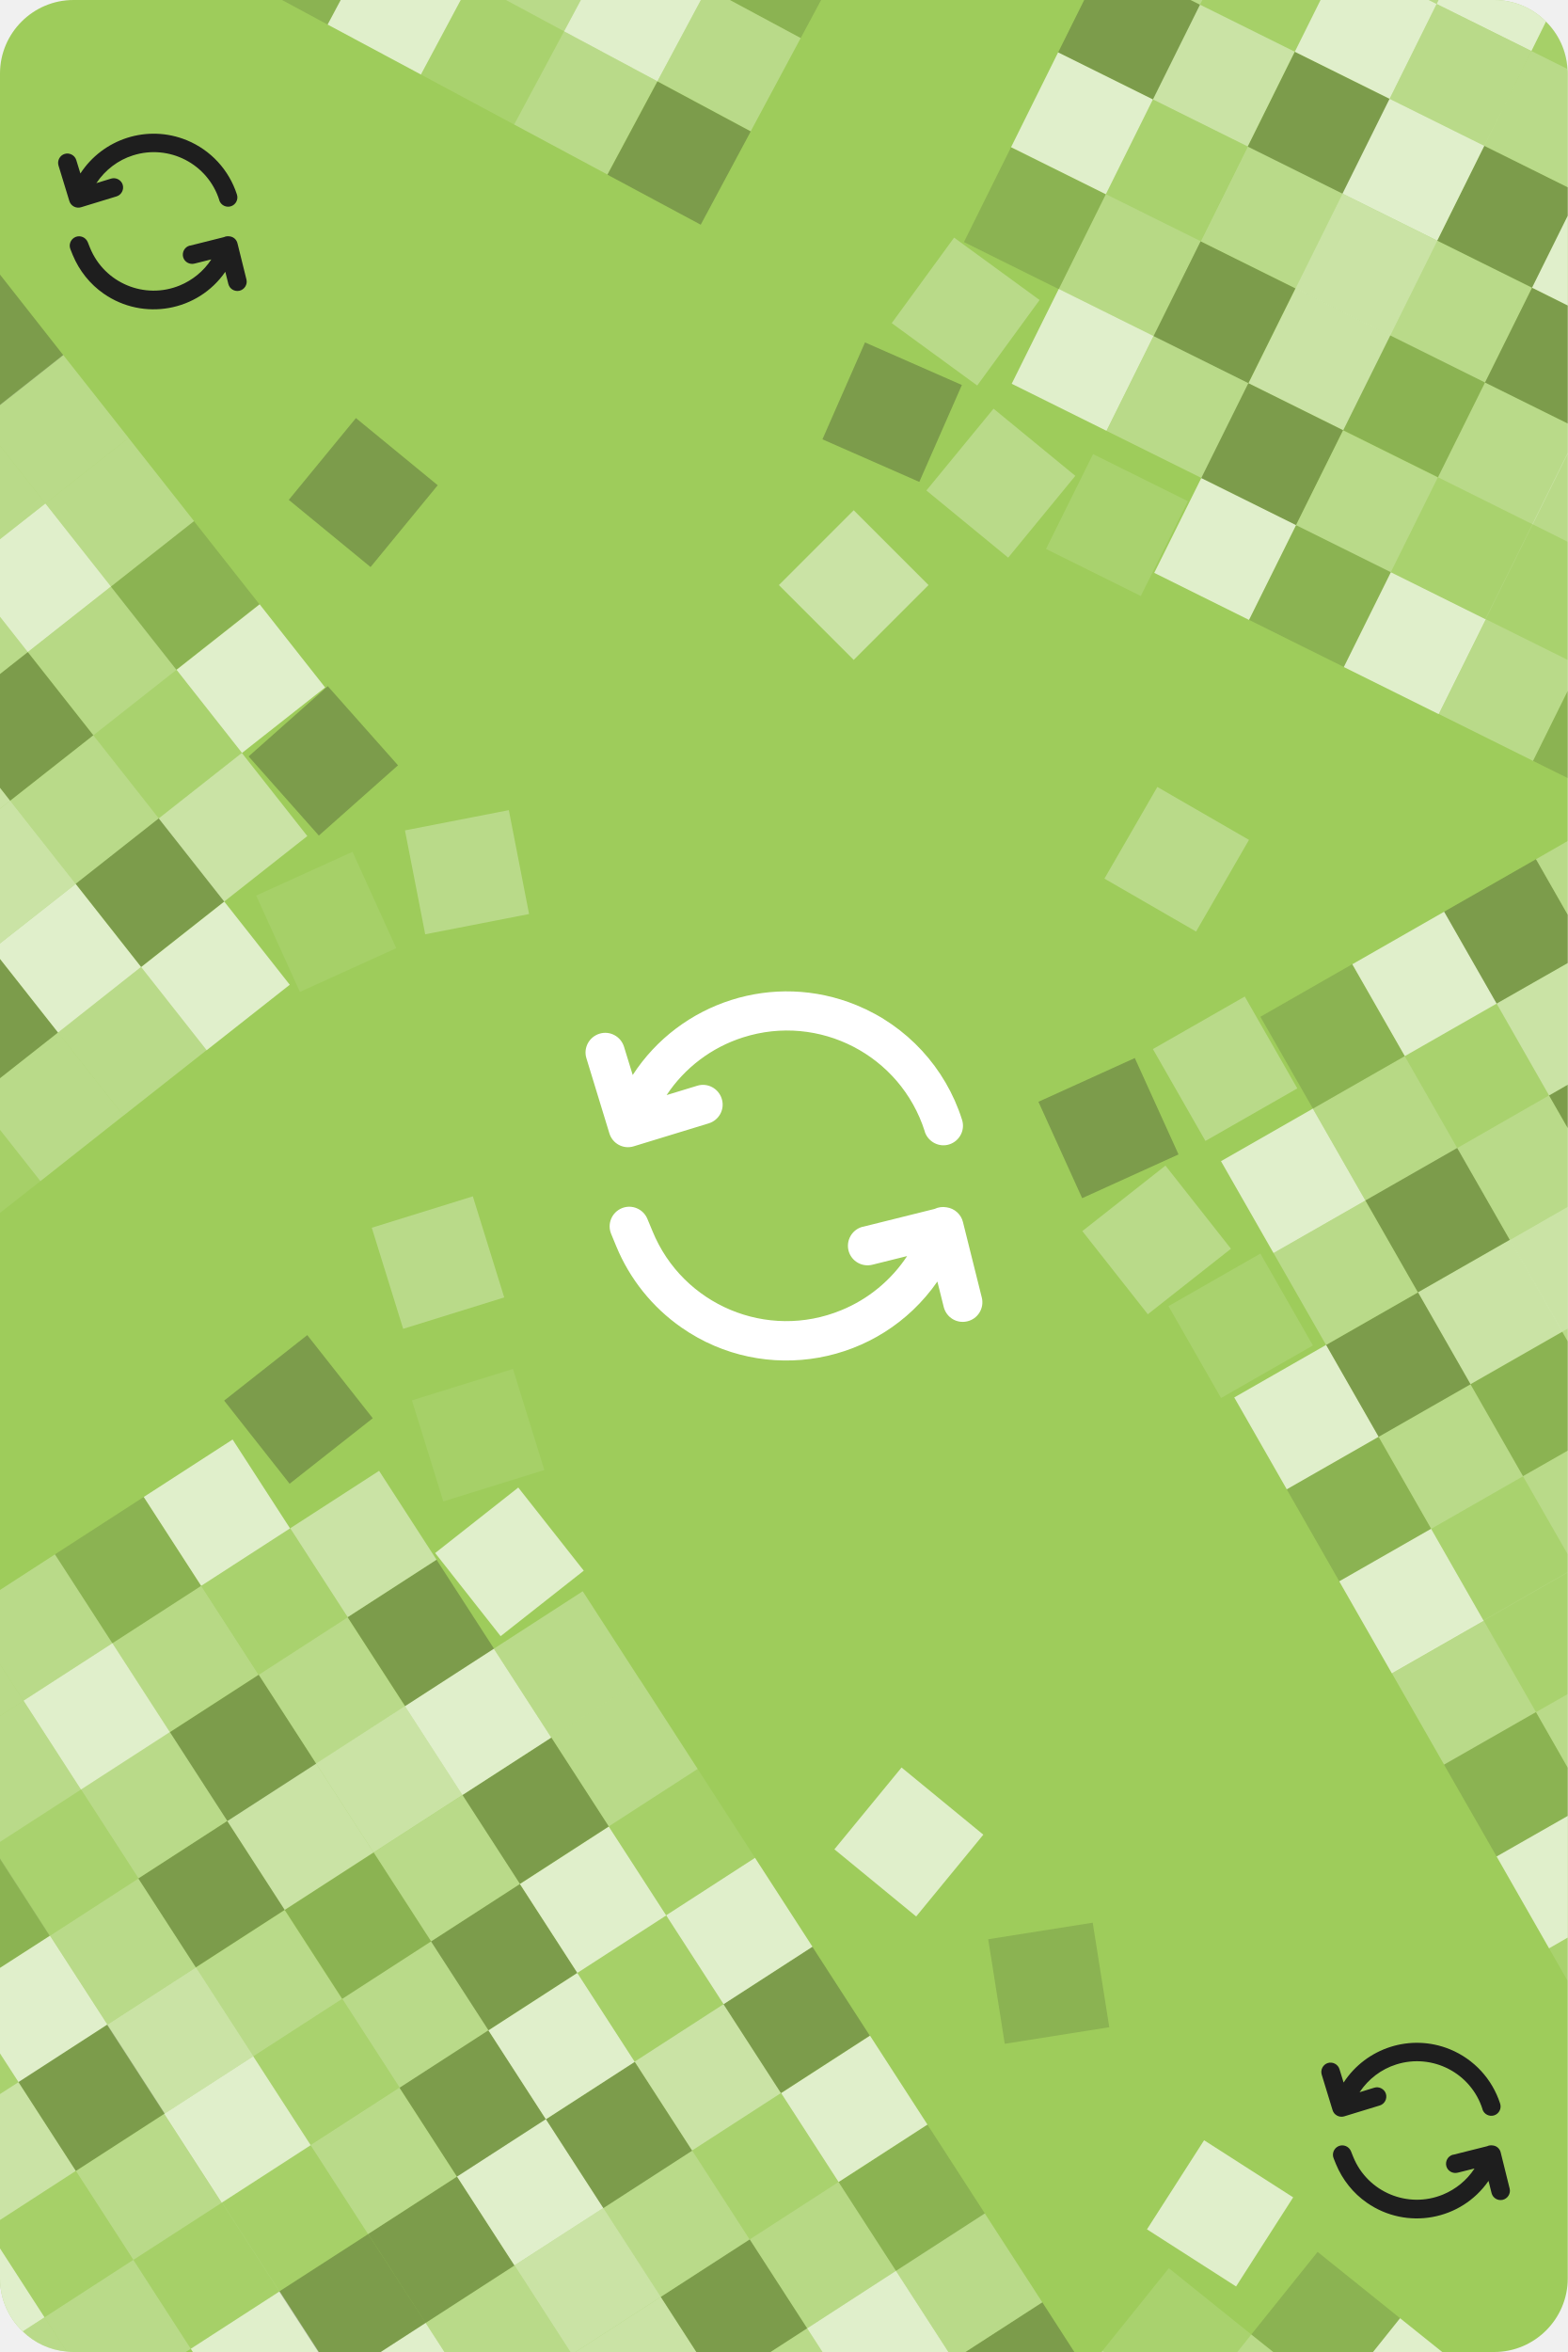
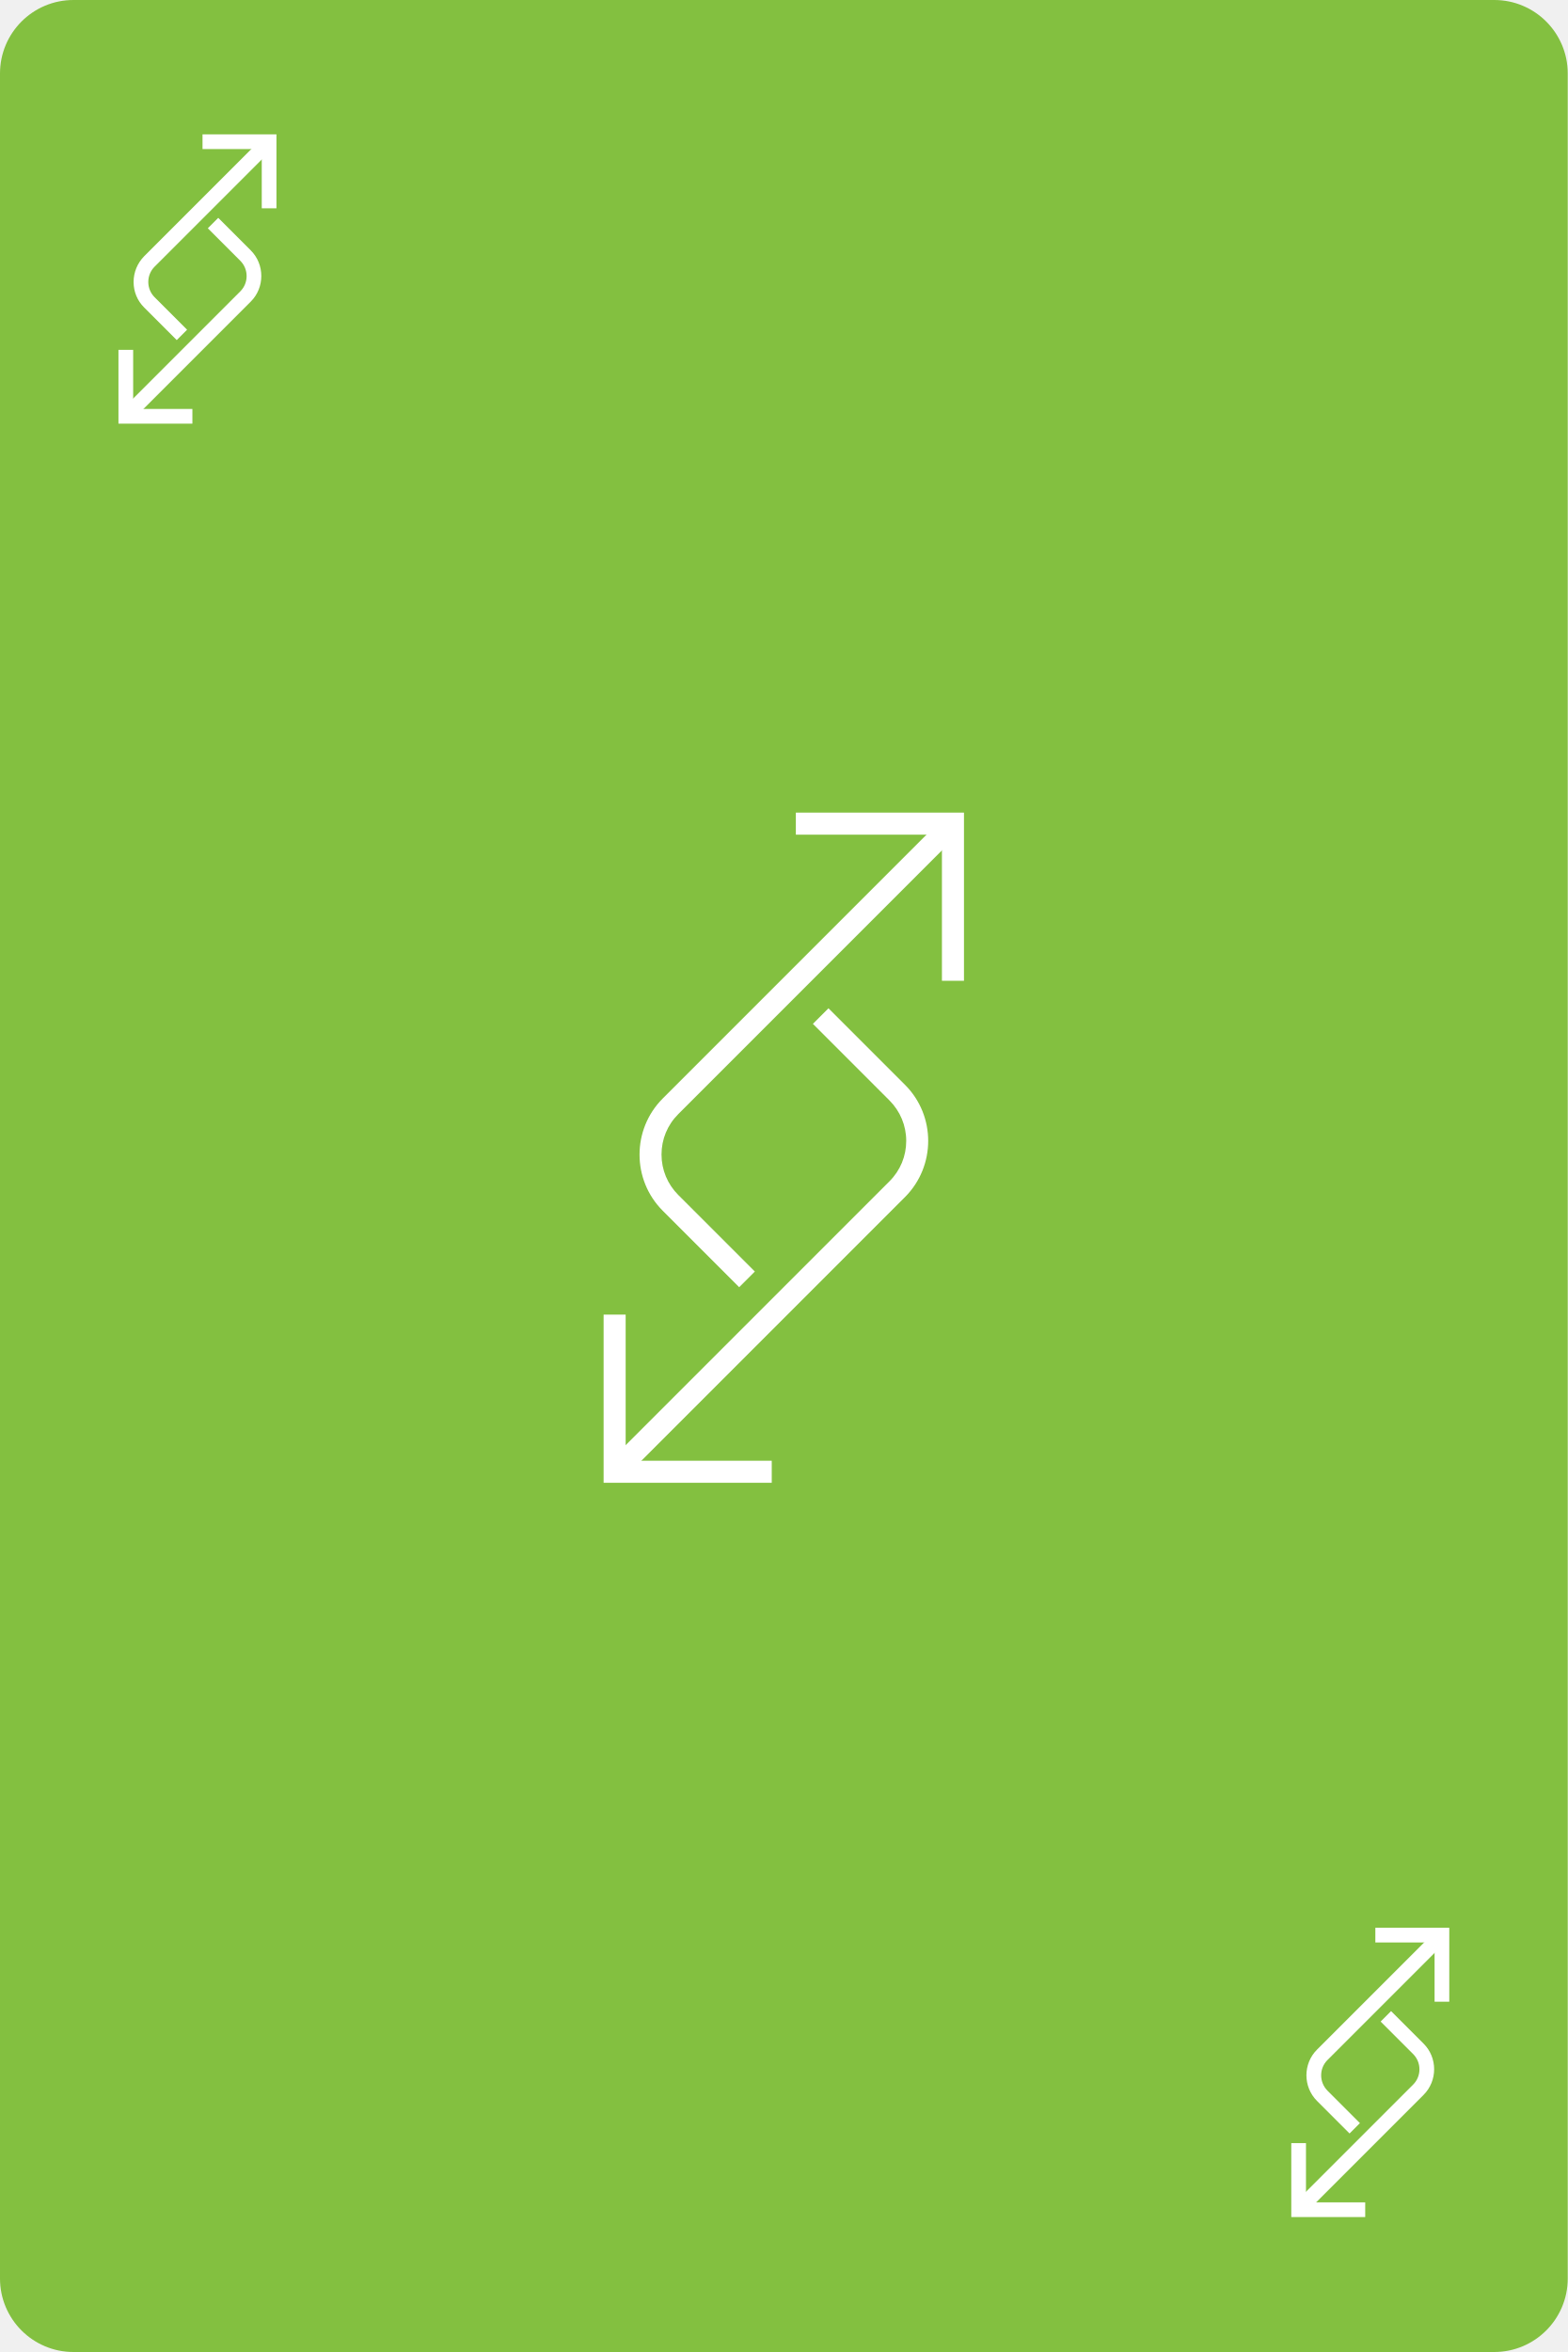
<svg xmlns="http://www.w3.org/2000/svg" id="Layer_2" data-name="Layer 2" viewBox="0 0 106.67 160">
  <defs>
    <style>
      .cls-1 {
-         opacity: .45;
+         fill: #83c040;
      }

-       .cls-1, .cls-2, .cls-3, .cls-4, .cls-5, .cls-6, .cls-7, .cls-8, .cls-9, .cls-10, .cls-11 {
+       .cls-1, .cls-2 {
        stroke-width: 0px;
      }

-       .cls-1, .cls-2, .cls-3, .cls-4, .cls-5, .cls-9, .cls-11 {
+       .cls-2 {
        fill: #fff;
-       }
- 
-       .cls-2 {
-         opacity: .68;
-       }
- 
-       .cls-3 {
-         opacity: .08;
-       }
- 
-       .cls-4, .cls-6 {
-         opacity: .28;
-       }
- 
-       .cls-6, .cls-7 {
-         fill: #231f20;
-       }
- 
-       .cls-7 {
-         opacity: .15;
-       }
- 
-       .cls-8 {
-         fill: #1e1e1e;
-       }
- 
-       .cls-9 {
-         opacity: .26;
-       }
- 
-       .cls-10 {
-         fill: #9ecc5b;
-       }
- 
-       .cls-11 {
-         opacity: .12;
      }
    </style>
  </defs>
  <g id="Layer_1-2" data-name="Layer 1">
    <g>
-       <path class="cls-10" d="M106.67,5v150c0,2.75-2.25,5-5,5H5c-.16,0-.31-.01-.46-.03-1.16-.1-2.2-.6-2.99-1.37-.96-.91-1.55-2.19-1.55-3.6V5C0,2.25,2.25,0,5,0h96.67c1.37,0,2.62.56,3.52,1.47.84.83,1.39,1.96,1.46,3.22.02.1.02.21.02.31Z" />
-       <polygon class="cls-4" points="74.18 77.26 74.16 77.23 74.17 77.23 74.18 77.26" />
-       <rect class="cls-9" x="9.02" y="109.26" width="7.2" height="7.2" transform="translate(-59.25 24.93) rotate(-32.88)" />
-       <rect class="cls-7" x="5.11" y="103.21" width="7.2" height="7.2" transform="translate(-56.59 21.84) rotate(-32.88)" />
-       <rect class="cls-11" x="15.07" y="105.35" width="7.2" height="7.2" transform="translate(-56.15 27.59) rotate(-32.88)" />
-       <rect class="cls-2" x="11.16" y="99.3" width="7.2" height="7.2" transform="translate(-53.5 24.5) rotate(-32.88)" />
-       <rect class="cls-1" x="16.84" y="121.35" width="7.2" height="7.2" transform="translate(-64.56 31.11) rotate(-32.88)" />
-       <rect class="cls-6" x="12.93" y="115.31" width="7.2" height="7.2" transform="translate(-61.9 28.02) rotate(-32.88)" />
-       <rect class="cls-1" x="22.89" y="117.44" width="7.2" height="7.2" transform="translate(-61.47 33.77) rotate(-32.88)" />
-       <rect class="cls-4" x="18.98" y="111.4" width="7.2" height="7.2" transform="translate(-58.81 30.68) rotate(-32.88)" />
-       <rect class="cls-4" x="4.75" y="129.17" width="7.2" height="7.2" transform="translate(-70.74 25.8) rotate(-32.88)" />
-       <polygon class="cls-11" points="0 126.42 0 125.3 5.51 121.74 9.42 127.79 3.39 131.68 3.37 131.7 0 126.49 0 126.42" />
-       <rect class="cls-6" x="10.79" y="125.26" width="7.2" height="7.2" transform="translate(-67.65 28.45) rotate(-32.88)" />
-       <rect class="cls-4" x="6.89" y="119.21" width="7.2" height="7.2" transform="translate(-64.99 25.36) rotate(-32.88)" />
-       <rect class="cls-4" x="24.66" y="133.45" width="7.2" height="7.2" transform="translate(-69.87 37.29) rotate(-32.88)" />
-       <rect class="cls-7" x="20.75" y="127.4" width="7.2" height="7.2" transform="translate(-67.21 34.2) rotate(-32.88)" />
-       <rect class="cls-6" x="30.7" y="129.54" width="7.2" height="7.2" transform="translate(-66.78 39.95) rotate(-32.88)" />
-       <rect class="cls-4" x="26.8" y="123.49" width="7.2" height="7.2" transform="translate(-64.12 36.86) rotate(-32.88)" />
-       <rect class="cls-2" x="12.56" y="141.26" width="7.2" height="7.2" transform="translate(-76.05 31.98) rotate(-32.88)" />
-       <rect class="cls-1" x="8.66" y="135.22" width="7.2" height="7.2" transform="translate(-73.4 28.89) rotate(-32.88)" />
-       <rect class="cls-11" x="18.61" y="137.36" width="7.2" height="7.2" transform="translate(-72.96 34.64) rotate(-32.88)" />
-       <rect class="cls-4" x="14.7" y="131.31" width="7.2" height="7.2" transform="translate(-70.31 31.55) rotate(-32.88)" />
-       <rect class="cls-2" x="36.75" y="125.63" width="7.2" height="7.2" transform="translate(-63.69 42.61) rotate(-32.88)" />
-       <rect class="cls-6" x="32.84" y="119.58" width="7.2" height="7.2" transform="translate(-61.03 39.51) rotate(-32.88)" />
-       <rect class="cls-3" x="42.8" y="121.72" width="7.2" height="7.2" transform="translate(-60.6 45.26) rotate(-32.88)" />
-       <rect class="cls-4" x="38.89" y="115.67" width="7.2" height="7.2" transform="translate(-57.94 42.17) rotate(-32.88)" />
-       <rect class="cls-2" x="28.93" y="113.54" width="7.2" height="7.2" transform="translate(-58.38 36.42) rotate(-32.88)" />
-       <rect class="cls-6" x="25.03" y="107.49" width="7.2" height="7.2" transform="translate(-55.72 33.33) rotate(-32.88)" />
-       <rect class="cls-4" x="34.98" y="109.63" width="7.2" height="7.2" transform="translate(-55.29 39.08) rotate(-32.88)" />
-       <rect class="cls-2" x="31.07" y="102.65" width="7.2" height="7.2" transform="translate(-58.32 44.24) rotate(-38.23)" />
-       <rect class="cls-1" x="21.12" y="101.44" width="7.2" height="7.2" transform="translate(-53.06 30.24) rotate(-32.88)" />
-       <rect class="cls-6" x="16.71" y="92.28" width="7.2" height="7.2" transform="translate(-54.98 33.13) rotate(-38.23)" />
-       <rect class="cls-3" x="28.93" y="94.03" width="7.2" height="7.2" transform="translate(-27.5 14.05) rotate(-17.26)" />
-       <rect class="cls-4" x="26.2" y="82.29" width="7.2" height="7.2" transform="translate(-24.14 12.71) rotate(-17.26)" />
-       <polygon class="cls-4" points="5.51 121.74 0 125.3 0 116.73 1.6 115.7 5.51 121.74" />
-       <polygon class="cls-4" points="1.6 115.7 0 116.73 0 113.22 1.6 115.7" />
-       <rect class="cls-2" x="2.98" y="113.17" width="7.2" height="7.2" transform="translate(-62.34 22.27) rotate(-32.88)" />
-       <polygon class="cls-4" points="7.65 111.79 1.6 115.7 0 113.22 0 108.16 3.74 105.74 7.65 111.79" />
-       <polygon class="cls-7" points="0 126.42 3.39 131.68 3.37 131.7 0 133.87 0 126.49 0 126.42" />
-       <polygon class="cls-11" points="1.26 141.64 0 142.45 0 139.69 1.26 141.64" />
-       <polygon class="cls-2" points="7.3 137.73 7.28 137.74 1.26 141.64 0 139.69 0 133.87 3.37 131.7 3.39 131.68 7.3 137.73" />
-       <path class="cls-2" d="M3.03,157.64l-1.48.96C.59,157.69,0,156.41,0,155v-2.05l3.03,4.69Z" />
-       <polygon class="cls-1" points="5.16 147.68 0 151.02 0 142.45 1.26 141.64 5.16 147.68" />
-       <rect class="cls-6" x="2.63" y="139.11" width="7.2" height="7.2" transform="translate(122.7 60) rotate(57.12)" />
-       <polygon class="cls-3" points="9.07 153.73 3.03 157.64 0 152.95 0 151.02 5.16 147.68 9.07 153.73" />
-       <rect class="cls-4" x="6.54" y="145.16" width="7.2" height="7.2" transform="translate(129.57 59.48) rotate(57.12)" />
-       <polygon class="cls-2" points="19.03 155.87 21.7 160 13.12 160 12.98 159.78 19 155.89 19.03 155.87" />
-       <rect class="cls-3" x="10.45" y="151.2" width="7.2" height="7.2" transform="translate(-108.33 250.64) rotate(-122.88)" />
-       <path class="cls-4" d="M12.98,159.78l-.34.22h-7.64c-.16,0-.31-.01-.46-.03l-1.51-2.33,6.04-3.91,3.91,6.05Z" />
-       <path class="cls-4" d="M4.54,159.97c-1.16-.1-2.2-.6-2.99-1.37l1.48-.96,1.51,2.33Z" />
-       <rect class="cls-9" x="52.39" y="149.82" width="7.2" height="7.2" transform="translate(-42.46 283.72) rotate(-122.88)" />
-       <rect class="cls-7" x="58.43" y="145.91" width="7.2" height="7.2" transform="translate(-29.85 282.77) rotate(-122.88)" />
-       <rect class="cls-7" x="67.75" y="131.31" width="7.2" height="7.2" transform="translate(-50.73 226.49) rotate(-99)" />
-       <rect class="cls-11" x="48.48" y="143.77" width="7.2" height="7.2" transform="translate(-43.42 271.11) rotate(-122.88)" />
-       <rect class="cls-2" x="54.52" y="139.86" width="7.2" height="7.2" transform="translate(-30.8 270.15) rotate(-122.88)" />
-       <polygon class="cls-1" points="47.38 160 39.16 160 44.96 156.25 47.38 160" />
-       <polygon class="cls-6" points="54.92 158.39 52.43 160 47.38 160 44.96 156.25 51.01 152.34 54.92 158.39" />
-       <polygon class="cls-1" points="44.96 156.25 39.16 160 38.81 160 35.01 154.11 41.05 150.2 44.96 156.25" />
-       <rect class="cls-4" x="42.43" y="147.68" width="7.2" height="7.2" transform="translate(-56.03 272.06) rotate(-122.88)" />
-       <polygon class="cls-4" points="55.96 160 52.43 160 54.92 158.39 55.96 160" />
-       <polygon class="cls-2" points="30.24 160 25.9 160 28.96 158.02 30.24 160" />
-       <polygon class="cls-4" points="38.81 160 30.24 160 28.96 158.02 35.01 154.11 38.81 160" />
-       <polygon class="cls-6" points="28.96 158.02 25.9 160 21.66 160 19 155.89 19 155.88 19.03 155.86 25.05 151.98 28.96 158.02" />
-       <rect class="cls-6" x="26.43" y="149.45" width="7.2" height="7.2" transform="translate(-82.2 261.35) rotate(-122.88)" />
-       <rect class="cls-3" x="16.47" y="147.31" width="7.2" height="7.2" transform="translate(-95.77 249.69) rotate(-122.88)" />
-       <rect class="cls-4" x="22.52" y="143.4" width="7.2" height="7.2" transform="translate(-83.16 248.74) rotate(-122.88)" />
-       <rect class="cls-2" x="32.48" y="145.54" width="7.2" height="7.2" transform="translate(-69.59 260.4) rotate(-122.88)" />
-       <rect class="cls-6" x="38.52" y="141.63" width="7.2" height="7.2" transform="translate(-56.98 259.45) rotate(-122.88)" />
-       <rect class="cls-6" x="28.57" y="139.49" width="7.2" height="7.2" transform="translate(-70.54 247.79) rotate(-122.88)" />
-       <rect class="cls-2" x="34.61" y="135.58" width="7.2" height="7.2" transform="translate(-57.93 246.84) rotate(-122.88)" />
-       <rect class="cls-1" x="44.57" y="137.72" width="7.2" height="7.2" transform="translate(-44.37 258.49) rotate(-122.88)" />
-       <rect class="cls-6" x="50.62" y="133.81" width="7.2" height="7.2" transform="translate(-31.76 257.54) rotate(-122.88)" />
-       <rect class="cls-3" x="40.66" y="131.68" width="7.2" height="7.2" transform="translate(-45.32 245.88) rotate(-122.88)" />
-       <rect class="cls-2" x="58.23" y="121.7" width="7.2" height="7.2" transform="translate(30.11 261.38) rotate(-140.61)" />
-       <rect class="cls-2" x="46.71" y="127.77" width="7.2" height="7.2" transform="translate(-32.71 244.93) rotate(-122.88)" />
-       <polygon class="cls-6" points="73.1 160 65.69 160 70.92 156.62 73.1 160" />
-       <polygon class="cls-2" points="64.53 160 55.96 160 54.92 158.39 60.96 154.48 64.53 160" />
-       <polygon class="cls-4" points="70.92 156.62 65.69 160 64.53 160 60.96 154.49 60.96 154.48 67.01 150.57 67.01 150.58 70.92 156.62" />
-       <polygon class="cls-4" points="97.88 0 97.75 .27 97.21 0 97.88 0" />
-       <path class="cls-2" d="M105.19,1.47l-.99,2-6.45-3.2.13-.27h3.79c1.37,0,2.62.56,3.52,1.47Z" />
-       <path class="cls-3" d="M106.65,4.69l-2.45-1.22.99-2c.84.83,1.39,1.96,1.46,3.22Z" />
-       <rect class="cls-9" x="73.27" y="14.44" width="7.2" height="7.2" transform="translate(26.53 78.87) rotate(-63.6)" />
-       <rect class="cls-7" x="66.82" y="11.24" width="7.2" height="7.2" transform="translate(25.81 71.32) rotate(-63.6)" />
-       <rect class="cls-11" x="76.47" y="7.99" width="7.2" height="7.2" transform="translate(34.08 78.16) rotate(-63.6)" />
-       <rect class="cls-2" x="70.02" y="4.79" width="7.2" height="7.2" transform="translate(33.37 70.6) rotate(-63.6)" />
-       <rect class="cls-1" x="86.17" y="20.85" width="7.2" height="7.2" transform="translate(27.96 93.98) rotate(-63.6)" />
-       <rect class="cls-1" x="54.49" y="36.2" width="7.2" height="7.2" transform="translate(71.02 109.02) rotate(-135)" />
-       <rect class="cls-6" x="79.72" y="17.64" width="7.2" height="7.2" transform="translate(27.24 86.43) rotate(-63.6)" />
-       <rect class="cls-1" x="89.37" y="14.4" width="7.2" height="7.2" transform="translate(35.51 93.27) rotate(-63.6)" />
-       <rect class="cls-4" x="82.92" y="11.2" width="7.2" height="7.2" transform="translate(34.8 85.71) rotate(-63.6)" />
-       <rect class="cls-2" x="79.76" y="33.74" width="7.2" height="7.2" transform="translate(12.85 95.41) rotate(-63.6)" />
-       <rect class="cls-11" x="72.4" y="32.12" width="7.2" height="7.2" transform="translate(10.21 87.91) rotate(-63.6)" />
-       <rect class="cls-6" x="82.96" y="27.29" width="7.2" height="7.2" transform="translate(20.4 94.69) rotate(-63.6)" />
-       <rect class="cls-4" x="76.52" y="24.09" width="7.2" height="7.2" transform="translate(19.69 87.14) rotate(-63.6)" />
-       <polygon class="cls-4" points="106.67 28.81 106.67 30.87 104.29 35.67 104.26 35.66 97.84 32.47 101.04 26.02 106.67 28.81" />
-       <rect class="cls-7" x="92.62" y="24.05" width="7.2" height="7.2" transform="translate(28.67 101.53) rotate(-63.6)" />
-       <polygon class="cls-6" points="106.67 20.78 106.67 28.81 101.04 26.02 104.24 19.57 106.67 20.78" />
-       <rect class="cls-4" x="95.82" y="17.6" width="7.2" height="7.2" transform="translate(36.22 100.82) rotate(-63.6)" />
-       <rect class="cls-2" x="92.66" y="40.15" width="7.2" height="7.2" transform="translate(14.27 110.52) rotate(-63.6)" />
-       <rect class="cls-7" x="86.21" y="36.95" width="7.2" height="7.2" transform="translate(13.56 102.96) rotate(-63.6)" />
-       <rect class="cls-11" x="95.86" y="33.7" width="7.2" height="7.2" transform="translate(21.83 109.8) rotate(-63.6)" />
-       <rect class="cls-4" x="89.41" y="30.5" width="7.2" height="7.2" transform="translate(21.11 102.25) rotate(-63.6)" />
-       <polygon class="cls-2" points="106.67 14.67 106.67 20.78 104.24 19.57 106.67 14.67" />
-       <polygon class="cls-6" points="106.67 12.74 106.67 14.67 104.24 19.57 97.79 16.37 100.99 9.92 106.67 12.74" />
-       <path class="cls-4" d="M106.67,5v7.74l-5.68-2.82,3.21-6.45,2.45,1.22c.02.1.02.21.02.31Z" />
-       <rect class="cls-2" x="92.57" y="7.95" width="7.2" height="7.2" transform="translate(43.06 92.55) rotate(-63.6)" />
-       <rect class="cls-6" x="86.12" y="4.75" width="7.2" height="7.2" transform="translate(42.35 85) rotate(-63.6)" />
-       <rect class="cls-4" x="95.77" y="1.5" width="7.2" height="7.2" transform="translate(50.62 91.84) rotate(-63.6)" />
-       <polygon class="cls-2" points="97.75 .27 94.55 6.72 88.1 3.52 89.85 0 97.21 0 97.75 .27" />
-       <rect class="cls-1" x="79.67" y="1.54" width="7.2" height="7.2" transform="translate(41.64 77.44) rotate(-63.6)" />
-       <polygon class="cls-6" points="81.65 .32 78.45 6.76 72 3.56 73.77 0 81.01 0 81.65 .32" />
-       <polygon class="cls-3" points="89.85 0 88.1 3.52 81.65 .32 81.81 0 89.85 0" />
-       <polygon class="cls-4" points="81.81 0 81.65 .32 81.01 0 81.81 0" />
-       <rect class="cls-4" x="64.5" y="29.27" width="7.2" height="7.2" transform="translate(-.52 64.64) rotate(-50.61)" />
-       <rect class="cls-6" x="57.11" y="24.44" width="7.2" height="7.2" transform="translate(10.61 72.34) rotate(-66.28)" />
-       <rect class="cls-2" x="70.07" y="20.89" width="7.2" height="7.2" transform="translate(18.97 79.58) rotate(-63.6)" />
-       <rect class="cls-4" x="62.1" y="17.6" width="7.2" height="7.2" transform="translate(9.85 61.77) rotate(-53.88)" />
-       <polygon class="cls-4" points="106.67 30.8 106.67 36.86 104.29 35.67 104.26 35.66 106.67 30.8" />
-       <polygon class="cls-4" points="106.67 44.89 106.67 47 104.31 51.76 97.89 48.57 97.86 48.56 101.06 42.11 101.09 42.12 106.67 44.89" />
-       <polygon class="cls-7" points="104.31 51.76 106.67 47 106.67 52.93 104.31 51.76" />
-       <polygon class="cls-11" points="106.67 36.86 106.67 44.89 101.09 42.12 101.06 42.11 104.26 35.66 104.29 35.67 106.67 36.86" />
-       <rect class="cls-9" x="90.64" y="73.16" width="7.2" height="7.2" transform="translate(-25.67 56.9) rotate(-29.76)" />
-       <rect class="cls-7" x="87.07" y="66.91" width="7.2" height="7.2" transform="translate(-23.04 54.3) rotate(-29.76)" />
-       <rect class="cls-11" x="96.89" y="69.59" width="7.2" height="7.2" transform="translate(-23.07 59.53) rotate(-29.76)" />
-       <rect class="cls-2" x="93.32" y="63.34" width="7.2" height="7.2" transform="translate(-20.44 56.93) rotate(-29.76)" />
-       <rect class="cls-1" x="97.79" y="85.66" width="7.2" height="7.2" transform="translate(-30.93 62.09) rotate(-29.76)" />
-       <rect class="cls-6" x="94.21" y="79.41" width="7.2" height="7.2" transform="translate(-28.3 59.49) rotate(-29.76)" />
-       <polygon class="cls-1" points="106.67 82.09 106.67 90.39 106.3 90.6 102.73 84.35 106.67 82.09" />
-       <polygon class="cls-4" points="106.67 76.74 106.67 82.09 102.73 84.35 99.15 78.1 105.4 74.52 106.67 76.74" />
-       <rect class="cls-2" x="85.29" y="92.81" width="7.2" height="7.2" transform="translate(-36.13 56.83) rotate(-29.76)" />
-       <rect class="cls-11" x="80.82" y="86.6" width="7.2" height="7.2" transform="translate(-33.64 53.79) rotate(-29.76)" />
-       <rect class="cls-6" x="91.54" y="89.24" width="7.2" height="7.2" transform="translate(-33.53 59.46) rotate(-29.76)" />
-       <rect class="cls-4" x="87.96" y="82.99" width="7.2" height="7.2" transform="translate(-30.9 56.86) rotate(-29.76)" />
-       <polygon class="cls-4" points="106.67 98.68 106.67 105.74 103.62 100.42 106.67 98.68" />
-       <polygon class="cls-7" points="106.67 91.25 106.67 98.68 103.62 100.42 100.05 94.17 106.3 90.6 106.67 91.25" />
-       <polygon class="cls-4" points="106.67 90.39 106.67 91.25 106.3 90.6 106.67 90.39" />
-       <rect class="cls-2" x="92.43" y="105.31" width="7.2" height="7.2" transform="translate(-41.39 62.03) rotate(-29.76)" />
-       <rect class="cls-7" x="88.86" y="99.06" width="7.2" height="7.2" transform="translate(-38.76 59.43) rotate(-29.76)" />
-       <polygon class="cls-11" points="103.62 100.42 106.67 105.74 106.67 106.97 100.95 110.24 100.94 110.22 97.37 104 97.37 103.99 103.62 100.42" />
-       <rect class="cls-4" x="95.11" y="95.49" width="7.2" height="7.2" transform="translate(-36.16 62.06) rotate(-29.76)" />
-       <rect class="cls-4" x="76.47" y="54.85" width="7.2" height="7.2" transform="translate(-10.59 98.57) rotate(-60)" />
-       <polygon class="cls-6" points="106.67 73.79 106.67 76.74 105.4 74.52 106.67 73.79" />
-       <polygon class="cls-1" points="106.67 65.51 106.67 73.79 105.4 74.52 101.83 68.27 106.67 65.51" />
-       <polygon class="cls-6" points="106.67 62.23 106.67 65.51 101.83 68.27 98.26 62.02 104.51 58.45 106.67 62.23" />
-       <polygon class="cls-4" points="104.51 58.45 106.67 57.21 106.67 62.23 104.51 58.45" />
-       <rect class="cls-4" x="75.1" y="80.75" width="7.2" height="7.2" transform="translate(-35.32 66.79) rotate(-38.23)" />
-       <rect class="cls-6" x="71.82" y="73.14" width="7.2" height="7.2" transform="translate(-24.97 38.03) rotate(-24.41)" />
-       <rect class="cls-2" x="84.39" y="76.73" width="7.2" height="7.2" transform="translate(-28.27 54.27) rotate(-29.76)" />
-       <rect class="cls-4" x="79.76" y="69.11" width="7.2" height="7.2" transform="translate(-25.1 50.96) rotate(-29.76)" />
-       <polygon class="cls-2" points="106.67 123.53 106.67 131.81 105.4 132.54 101.83 126.29 106.67 123.53" />
-       <polygon class="cls-11" points="106.67 131.81 106.67 134.76 105.4 132.54 106.67 131.81" />
-       <rect class="cls-4" x="95.99" y="111.54" width="7.2" height="7.2" transform="translate(-44.01 64.61) rotate(-29.76)" />
-       <polygon class="cls-7" points="106.67 120.25 106.67 123.53 101.83 126.29 98.25 120.04 104.51 116.47 106.67 120.25" />
-       <polygon class="cls-11" points="106.67 106.94 106.67 115.24 104.51 116.47 101.39 111.02 100.94 110.25 100.94 110.24 100.93 110.22 100.94 110.22 106.67 106.94" />
-       <polygon class="cls-4" points="106.67 115.24 106.67 120.25 104.51 116.47 106.67 115.24" />
-       <polygon class="cls-2" points="98.13 160 93.42 160 95.26 157.7 98.13 160" />
-       <polygon class="cls-4" points="75.13 160 74.95 160 75.02 159.91 75.13 160" />
-       <rect class="cls-2" x="79.42" y="146.97" width="7.2" height="7.2" transform="translate(254.58 161.93) rotate(122.66)" />
-       <polygon class="cls-7" points="95.26 157.7 93.42 160 86.63 160 85.14 158.81 89.65 153.19 95.26 157.7" />
-       <polygon class="cls-11" points="85.14 158.81 84.19 160 75.13 160 75.02 159.91 79.53 154.3 85.14 158.81" />
-       <polygon class="cls-4" points="86.63 160 84.19 160 85.14 158.81 86.63 160" />
-       <rect class="cls-9" x="3.35" y="41.36" width="7.2" height="7.2" transform="translate(37.97 11.68) rotate(51.77)" />
-       <rect class="cls-7" x="9" y="36.91" width="7.2" height="7.2" transform="translate(36.62 5.54) rotate(51.77)" />
-       <rect class="cls-11" x="7.8" y="47.02" width="7.2" height="7.2" transform="translate(44.11 10.34) rotate(51.77)" />
-       <rect class="cls-2" x="13.46" y="42.56" width="7.2" height="7.2" transform="translate(42.77 4.2) rotate(51.77)" />
-       <polygon class="cls-1" points=".69 54.47 0 55.01 0 53.59 .69 54.47" />
-       <polygon class="cls-6" points="6.35 50.02 .69 54.47 0 53.59 0 45.85 1.89 44.36 6.35 50.02" />
-       <polygon class="cls-1" points="5.15 60.13 0 64.18 0 55.01 .69 54.47 5.15 60.13" />
-       <rect class="cls-4" x="2.15" y="51.47" width="7.2" height="7.2" transform="translate(45.45 16.48) rotate(51.77)" />
-       <polygon class="cls-4" points="1.89 44.36 0 45.85 0 41.96 1.89 44.36" />
-       <polygon class="cls-6" points="3.95 70.24 0 73.35 0 65.23 3.95 70.24" />
-       <polygon class="cls-3" points="2.75 80.35 0 82.51 0 76.86 2.75 80.35" />
-       <polygon class="cls-4" points="8.4 75.89 2.75 80.35 0 76.86 0 73.35 3.95 70.24 8.4 75.89" />
-       <polygon class="cls-2" points="9.6 65.78 3.95 70.24 0 65.23 0 64.18 5.15 60.13 9.6 65.78" />
-       <rect class="cls-6" x="6.6" y="57.13" width="7.2" height="7.2" transform="translate(51.6 15.13) rotate(51.77)" />
-       <rect class="cls-6" x="21.12" y="29.9" width="7.2" height="7.2" transform="translate(26.87 -8.07) rotate(39.39)" />
-       <rect class="cls-4" x="5.4" y="67.24" width="7.2" height="7.2" transform="translate(59.08 19.93) rotate(51.77)" />
-       <rect class="cls-2" x="11.06" y="62.79" width="7.2" height="7.2" transform="translate(57.74 13.79) rotate(51.77)" />
-       <rect class="cls-1" x="12.26" y="52.68" width="7.2" height="7.2" transform="translate(50.25 8.99) rotate(51.77)" />
-       <rect class="cls-6" x="18.41" y="48.16" width="7.2" height="7.2" transform="translate(46.1 .94) rotate(48.41)" />
-       <rect class="cls-3" x="18.59" y="59.11" width="7.2" height="7.2" transform="translate(70.13 16.59) rotate(65.59)" />
-       <rect class="cls-4" x="28.18" y="55.73" width="7.2" height="7.2" transform="translate(83.93 16.79) rotate(78.97)" />
-       <polygon class="cls-4" points="3.09 34.25 0 36.68 0 30.32 3.09 34.25" />
-       <polygon class="cls-4" points="8.75 29.79 3.09 34.25 0 30.32 0 27.52 4.29 24.14 4.31 24.16 8.75 29.79" />
-       <polygon class="cls-2" points="7.55 39.9 1.89 44.36 0 41.96 0 36.68 3.09 34.25 7.55 39.9" />
-       <rect class="cls-4" x="4.55" y="31.25" width="7.2" height="7.2" transform="translate(30.48 6.88) rotate(51.77)" />
-       <polygon class="cls-6" points="4.31 24.16 0 27.56 0 18.68 4.29 24.14 4.31 24.16" />
-       <polygon class="cls-7" points="55.87 0 54.48 2.59 49.66 0 55.87 0" />
-       <polygon class="cls-2" points="31.35 0 28.64 5.07 22.29 1.67 23.18 0 31.35 0" />
-       <polygon class="cls-11" points="38.38 2.13 34.98 8.47 28.64 5.07 31.35 0 34.42 0 38.38 2.13" />
-       <polygon class="cls-4" points="39.52 0 38.38 2.13 34.42 0 39.52 0" />
-       <polygon class="cls-7" points="23.18 0 22.29 1.67 19.19 0 23.18 0" />
-       <rect class="cls-4" x="36.26" y="3.4" width="7.2" height="7.2" transform="translate(14.85 38.82) rotate(-61.8)" />
-       <rect class="cls-6" x="42.6" y="6.81" width="7.2" height="7.2" transform="translate(15.2 46.21) rotate(-61.8)" />
-       <polygon class="cls-2" points="47.69 0 44.73 5.53 38.38 2.13 39.52 0 47.69 0" />
-       <polygon class="cls-4" points="54.48 2.59 51.08 8.93 44.73 5.53 47.69 0 49.66 0 54.48 2.59" />
-       <path class="cls-8" d="M6.55,12.46l1.01-.31c.33-.1.69.09.79.42s-.09.69-.42.79l-2.42.74c-.33.1-.69-.09-.79-.42,0,0,0,0,0,0l-.74-2.42c-.1-.33.09-.69.42-.79.33-.1.69.09.79.42l.28.91c1.53-2.35,4.55-3.36,7.24-2.26,1.63.67,2.87,2.02,3.41,3.69.11.33-.07.69-.4.8s-.69-.07-.8-.4c0,0,0-.01,0-.02-.78-2.46-3.41-3.82-5.87-3.04-1.02.32-1.89.99-2.48,1.87h0ZM14.36,17.65l-1.12.28c-.34.09-.69-.11-.78-.44-.09-.34.11-.69.44-.78,0,0,.02,0,.03,0l2.31-.58c.12-.06.26-.07.39-.05.26.03.47.22.53.48l.61,2.46c.08.34-.14.68-.48.76-.33.07-.66-.12-.75-.45l-.21-.84c-1.87,2.7-5.58,3.36-8.27,1.49-.94-.65-1.67-1.57-2.11-2.63l-.16-.4c-.13-.32.02-.69.35-.83.32-.13.69.02.83.35l.16.4c.98,2.39,3.71,3.53,6.1,2.55.87-.36,1.62-.97,2.14-1.76h0Z" />
-       <path class="cls-8" d="M92.5,142.33l1.01-.31c.33-.1.69.09.79.42s-.09.69-.42.79l-2.42.74c-.33.1-.69-.09-.79-.42,0,0,0,0,0,0l-.74-2.42c-.1-.33.09-.69.42-.79.33-.1.69.09.79.42l.28.91c1.53-2.35,4.55-3.36,7.24-2.26,1.63.67,2.87,2.02,3.41,3.69.11.33-.07.69-.4.8s-.69-.07-.8-.4c0,0,0-.01,0-.02-.78-2.46-3.41-3.82-5.87-3.04-1.02.32-1.89.99-2.48,1.87h0ZM100.31,147.52l-1.12.28c-.34.09-.69-.11-.78-.44-.09-.34.11-.69.44-.78,0,0,.02,0,.03,0l2.31-.58c.12-.06.26-.07.39-.05.26.03.47.22.53.48l.61,2.46c.08.34-.14.68-.48.76-.33.07-.66-.12-.75-.45l-.21-.84c-1.87,2.7-5.58,3.36-8.27,1.49-.94-.65-1.67-1.57-2.11-2.63l-.16-.4c-.13-.32.02-.69.35-.83.32-.13.69.02.83.35l.16.4c.98,2.39,3.71,3.53,6.1,2.55.87-.36,1.62-.97,2.14-1.76h0Z" />
-       <path class="cls-5" d="M45.31,74.51l2.13-.65c.7-.22,1.45.18,1.67.89s-.18,1.45-.89,1.67l-5.1,1.56c-.7.22-1.45-.18-1.66-.89,0,0,0,0,0,0l-1.56-5.1c-.22-.7.18-1.45.89-1.67.7-.22,1.45.18,1.67.89l.59,1.92c3.21-4.95,9.58-7.07,15.23-4.75,3.42,1.4,6.05,4.25,7.17,7.77.24.7-.14,1.45-.83,1.69s-1.45-.14-1.69-.83c0-.02-.01-.03-.01-.05-1.65-5.18-7.18-8.04-12.36-6.39-2.14.68-3.98,2.07-5.22,3.95h0ZM61.75,85.44l-2.37.59c-.71.19-1.44-.22-1.64-.93-.19-.71.22-1.44.93-1.64.02,0,.04-.01.06-.01l4.86-1.21c.25-.12.54-.16.81-.11.54.07.99.47,1.12,1l1.29,5.17c.16.72-.29,1.43-1.01,1.59-.7.16-1.39-.26-1.58-.95l-.44-1.76c-3.94,5.67-11.74,7.08-17.41,3.13-1.98-1.38-3.52-3.3-4.44-5.53l-.35-.85c-.28-.68.05-1.46.73-1.74.68-.28,1.46.05,1.74.73l.35.84c2.06,5.03,7.81,7.44,12.84,5.37,1.84-.75,3.41-2.05,4.5-3.71h0Z" />
+       <rect class="cls-1" x="0" y="0" width="106.67" height="160" rx="5" ry="5" />
+       <g>
+         <g>
+           <path class="cls-2" d="M42.35,100.65l-1.06-1.06,19.23-19.23c.74-.74,1.14-1.71,1.14-2.75s-.41-2.02-1.14-2.75l-5.21-5.21,1.06-1.06,5.21,5.21c2.1,2.1,2.1,5.52,0,7.63l-19.23,19.23Z" />
+           <polygon class="cls-2" points="52.51 100.87 41.07 100.87 41.07 89.43 42.57 89.43 42.57 99.37 52.51 99.37 52.51 100.87" />
+         </g>
+         <g>
+           <path class="cls-2" d="M50.3,87.57l-5.21-5.21c-2.1-2.1-2.1-5.53,0-7.63l19.23-19.23,1.06,1.06-19.23,19.23c-.74.74-1.14,1.71-1.14,2.75s.41,2.02,1.14,2.75l5.21,5.21-1.06,1.06Z" />
+           <polygon class="cls-2" points="65.59 66.72 64.09 66.72 64.09 56.78 54.15 56.78 54.15 55.28 65.59 55.28 65.59 66.72" />
+         </g>
+       </g>
+       <g>
+         <g>
+           <path class="cls-2" d="M8.91,28.68l-.71-.71,8.15-8.15c.28-.28.43-.65.43-1.04s-.15-.76-.43-1.04l-2.21-2.21.71-.71,2.21,2.21c.96.96.96,2.53,0,3.49l-8.15,8.15Z" />
+           <polygon class="cls-2" points="13.09 28.82 8.06 28.82 8.06 23.8 9.06 23.8 9.06 27.82 13.09 27.82 13.09 28.82" />
+         </g>
+         <g>
+           <path class="cls-2" d="M12.02,23.13l-2.21-2.21c-.47-.47-.72-1.08-.72-1.74s.26-1.28.72-1.75l8.15-8.15.71.71-8.15,8.15c-.28.28-.43.65-.43,1.04s.15.76.43,1.04l2.21,2.21-.71.71Z" />
+           <polygon class="cls-2" points="18.81 14.17 17.81 14.17 17.81 10.14 13.78 10.14 13.78 9.14 18.81 9.14 18.81 14.17" />
+         </g>
+       </g>
+       <g>
+         <g>
+           <path class="cls-2" d="M88.71,150.67l-.71-.71,8.15-8.15c.28-.28.43-.65.43-1.04s-.15-.76-.43-1.04l-2.21-2.21.71-.71,2.21,2.21c.96.96.96,2.53,0,3.49l-8.15,8.15Z" />
+           <polygon class="cls-2" points="92.89 150.82 87.86 150.82 87.86 145.79 88.86 145.79 88.86 149.82 92.89 149.82 92.89 150.82" />
+         </g>
+         <g>
+           <path class="cls-2" d="M91.82,145.13l-2.21-2.21c-.96-.96-.96-2.53,0-3.49l8.15-8.15.71.71-8.15,8.15c-.57.57-.57,1.5,0,2.08l2.21,2.21-.71.71Z" />
+           <polygon class="cls-2" points="98.61 136.17 97.61 136.17 97.61 132.14 93.58 132.14 93.58 131.14 98.61 131.14 98.61 136.17" />
+         </g>
+       </g>
    </g>
  </g>
</svg>
